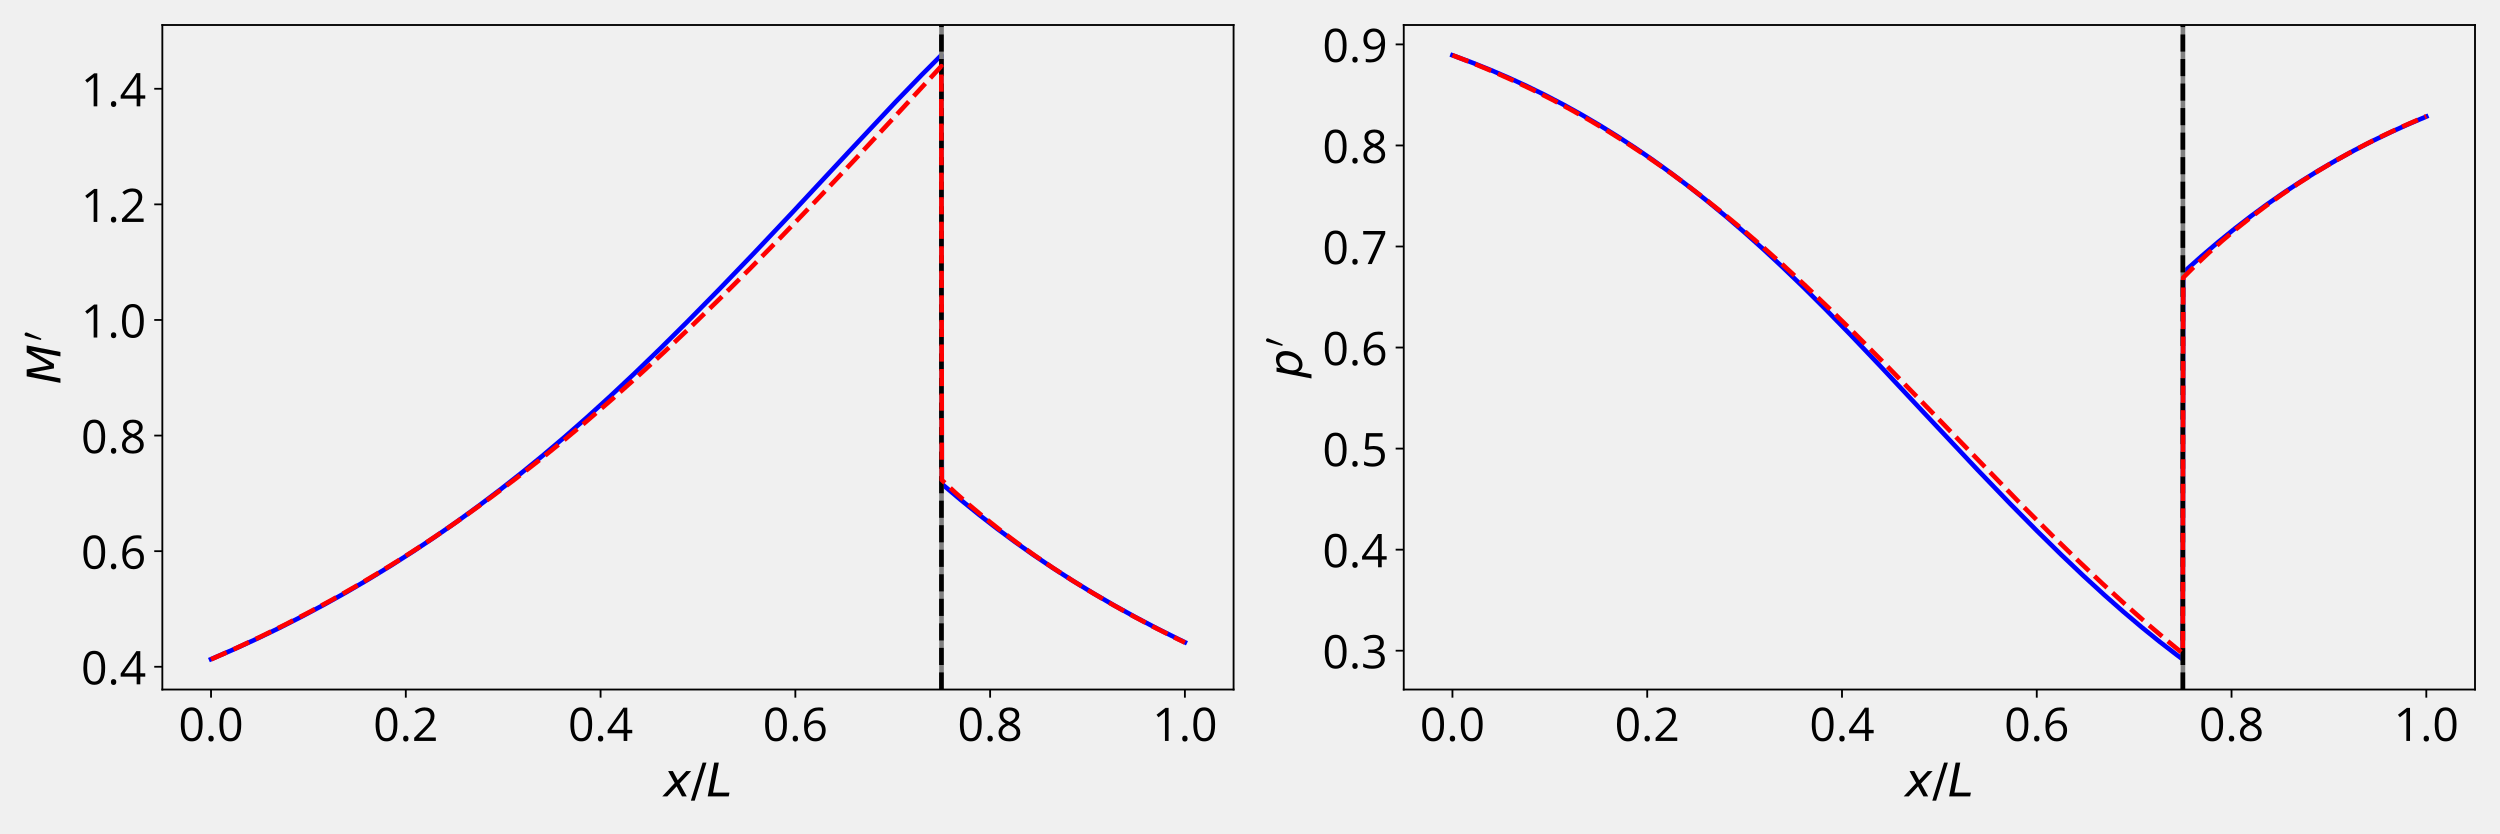
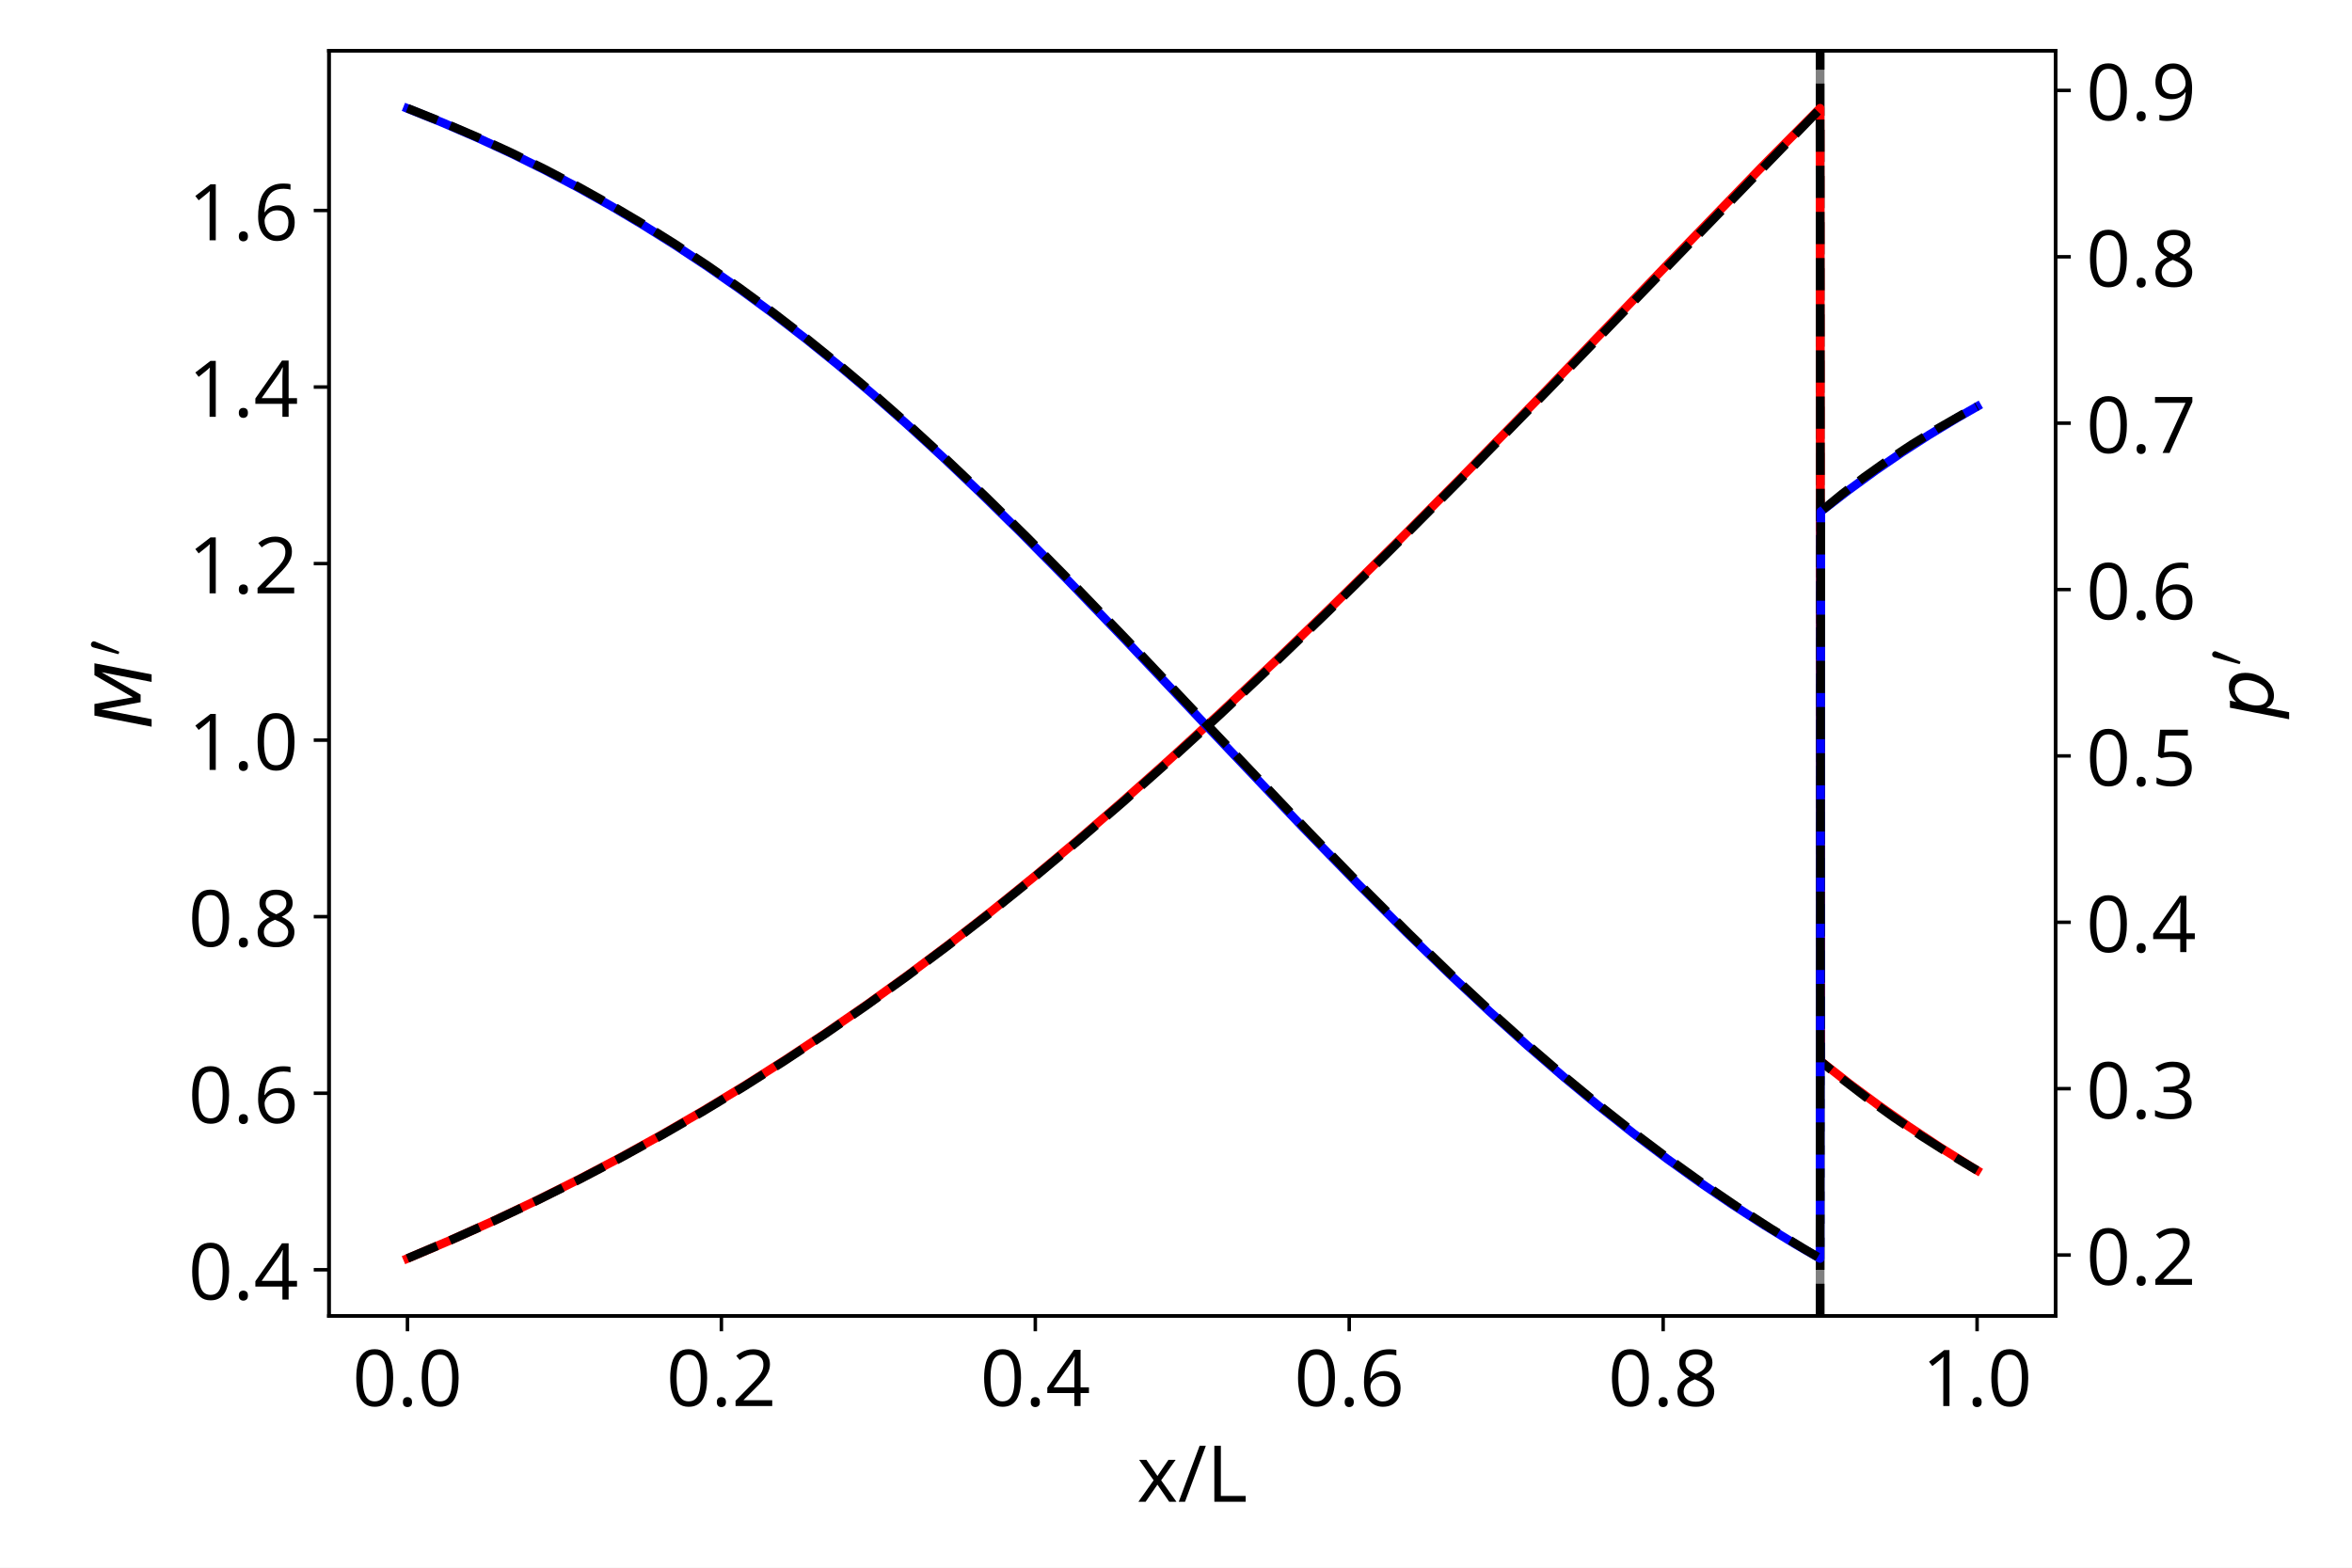
- <svg xmlns="http://www.w3.org/2000/svg" xmlns:xlink="http://www.w3.org/1999/xlink" width="1080pt" height="360pt" viewBox="0 0 1080 360" version="1.1">
+ <svg xmlns="http://www.w3.org/2000/svg" xmlns:xlink="http://www.w3.org/1999/xlink" width="540pt" height="360pt" viewBox="0 0 540 360" version="1.1">
  <defs>
    <style type="text/css">*{stroke-linejoin: round; stroke-linecap: butt}</style>
  </defs>
  <g id="figure_1">
    <g id="patch_1">
-       <path d="M 0 360  L 1080 360  L 1080 0  L 0 0  L 0 360  z " style="fill: none" />
+       <path d="M 0 360  L 540 360  L 540 0  L 0 0  z " style="fill: #ffffff" />
    </g>
    <g id="axes_1">
      <g id="patch_2">
-         <path d="M 70.13 297.88  L 532.908 297.88  L 532.908 10.8  L 70.13 10.8  L 70.13 297.88  z " style="fill: none" />
+         <path d="M 75.53 302.2  L 471.94 302.2  L 471.94 11.647  L 75.53 11.647  z " style="fill: #ffffff" />
      </g>
      <g id="matplotlib.axis_1">
        <g id="xtick_1">
          <g id="line2d_1">
            <defs>
-               <path id="ma7f16a318f" d="M 0 0  L 0 3.5  " style="stroke: #000000; stroke-width: 0.8" />
-             </defs>
-             <g>
-               <use xlink:href="#ma7f16a318f" x="91.165" y="297.88" style="stroke: #000000; stroke-width: 0.8" />
+               <path id="m0b39ec56bb" d="M 0 0  L 0 3.5  " style="stroke: #000000; stroke-width: 0.8" />
+             </defs>
+             <g>
+               <use xlink:href="#m0b39ec56bb" x="93.549" y="302.2" style="stroke: #000000; stroke-width: 0.8" />
            </g>
          </g>
          <g id="text_1">
-             <g transform="translate(77.10443 320.0769) scale(0.2 -0.2)">
+             <g transform="translate(80.89379 322.8772) scale(0.18 -0.18)">
              <defs>
                <path id="OpenSans-Regular-30" d="M 3334 2291  Q 3334 1734 3250 1296  Q 3166 859 2984 556  Q 2803 253 2515 95  Q 2228 -63 1825 -63  Q 1316 -63 983 215  Q 650 494 486 1020  Q 322 1547 322 2291  Q 322 3022 470 3548  Q 619 4075 950 4358  Q 1281 4641 1825 4641  Q 2341 4641 2675 4361  Q 3009 4081 3171 3554  Q 3334 3028 3334 2291  z M 844 2291  Q 844 1653 941 1228  Q 1038 803 1255 592  Q 1472 381 1825 381  Q 2178 381 2395 590  Q 2613 800 2711 1225  Q 2809 1650 2809 2291  Q 2809 2919 2712 3342  Q 2616 3766 2400 3980  Q 2184 4194 1825 4194  Q 1466 4194 1250 3980  Q 1034 3766 939 3342  Q 844 2919 844 2291  z " transform="scale(0.015625)" />
                <path id="OpenSans-Regular-2e" d="M 469 325  Q 469 544 575 636  Q 681 728 834 728  Q 994 728 1103 636  Q 1213 544 1213 325  Q 1213 109 1103 10  Q 994 -88 834 -88  Q 681 -88 575 10  Q 469 109 469 325  z " transform="scale(0.015625)" />
              </defs>
              <use xlink:href="#OpenSans-Regular-30" />
              <use xlink:href="#OpenSans-Regular-2e" transform="translate(57.17773 0)" />
              <use xlink:href="#OpenSans-Regular-30" transform="translate(83.44727 0)" />
            </g>
          </g>
        </g>
        <g id="xtick_2">
          <g id="line2d_2">
            <g>
-               <use xlink:href="#ma7f16a318f" x="175.307" y="297.88" style="stroke: #000000; stroke-width: 0.8" />
+               <use xlink:href="#m0b39ec56bb" x="165.623" y="302.2" style="stroke: #000000; stroke-width: 0.8" />
            </g>
          </g>
          <g id="text_2">
-             <g transform="translate(161.2459 320.0769) scale(0.2 -0.2)">
+             <g transform="translate(152.9683 322.8772) scale(0.18 -0.18)">
              <defs>
                <path id="OpenSans-Regular-32" d="M 3309 0  L 316 0  L 316 434  L 1538 1675  Q 1878 2019 2111 2287  Q 2344 2556 2466 2817  Q 2588 3078 2588 3391  Q 2588 3778 2358 3983  Q 2128 4188 1753 4188  Q 1425 4188 1172 4075  Q 919 3963 653 3756  L 375 4106  Q 556 4259 770 4378  Q 984 4497 1229 4565  Q 1475 4634 1753 4634  Q 2175 4634 2481 4487  Q 2788 4341 2955 4069  Q 3122 3797 3122 3422  Q 3122 3059 2978 2748  Q 2834 2438 2575 2133  Q 2316 1828 1969 1488  L 975 497  L 975 475  L 3309 475  L 3309 0  z " transform="scale(0.015625)" />
              </defs>
              <use xlink:href="#OpenSans-Regular-30" />
              <use xlink:href="#OpenSans-Regular-2e" transform="translate(57.17773 0)" />
              <use xlink:href="#OpenSans-Regular-32" transform="translate(83.44727 0)" />
            </g>
          </g>
        </g>
        <g id="xtick_3">
          <g id="line2d_3">
            <g>
-               <use xlink:href="#ma7f16a318f" x="259.448" y="297.88" style="stroke: #000000; stroke-width: 0.8" />
+               <use xlink:href="#m0b39ec56bb" x="237.698" y="302.2" style="stroke: #000000; stroke-width: 0.8" />
            </g>
          </g>
          <g id="text_3">
-             <g transform="translate(245.3873 320.0769) scale(0.2 -0.2)">
+             <g transform="translate(225.0429 322.8772) scale(0.18 -0.18)">
              <defs>
                <path id="OpenSans-Regular-34" d="M 3538 1059  L 2853 1059  L 2853 0  L 2347 0  L 2347 1059  L 138 1059  L 138 1497  L 2313 4594  L 2853 4594  L 2853 1528  L 3538 1528  L 3538 1059  z M 2347 1528  L 2347 3022  Q 2347 3194 2350 3333  Q 2353 3472 2359 3592  Q 2366 3713 2370 3822  Q 2375 3931 2378 4038  L 2353 4038  Q 2294 3913 2217 3773  Q 2141 3634 2063 3525  L 653 1528  L 2347 1528  z " transform="scale(0.015625)" />
              </defs>
              <use xlink:href="#OpenSans-Regular-30" />
              <use xlink:href="#OpenSans-Regular-2e" transform="translate(57.17773 0)" />
              <use xlink:href="#OpenSans-Regular-34" transform="translate(83.44727 0)" />
            </g>
          </g>
        </g>
        <g id="xtick_4">
          <g id="line2d_4">
            <g>
-               <use xlink:href="#ma7f16a318f" x="343.59" y="297.88" style="stroke: #000000; stroke-width: 0.8" />
+               <use xlink:href="#m0b39ec56bb" x="309.772" y="302.2" style="stroke: #000000; stroke-width: 0.8" />
            </g>
          </g>
          <g id="text_4">
-             <g transform="translate(329.5288 320.0769) scale(0.2 -0.2)">
+             <g transform="translate(297.1174 322.8772) scale(0.18 -0.18)">
              <defs>
                <path id="OpenSans-Regular-36" d="M 363 1953  Q 363 2366 420 2759  Q 478 3153 615 3492  Q 753 3831 990 4087  Q 1228 4344 1583 4489  Q 1938 4634 2434 4634  Q 2575 4634 2737 4620  Q 2900 4606 3006 4575  L 3006 4128  Q 2891 4169 2742 4187  Q 2594 4206 2444 4206  Q 1863 4206 1530 3953  Q 1197 3700 1050 3267  Q 903 2834 881 2294  L 916 2294  Q 1013 2450 1163 2576  Q 1313 2703 1527 2778  Q 1741 2853 2025 2853  Q 2425 2853 2723 2690  Q 3022 2528 3186 2218  Q 3350 1909 3350 1469  Q 3350 997 3175 653  Q 3000 309 2676 123  Q 2353 -63 1906 -63  Q 1572 -63 1290 65  Q 1009 194 801 447  Q 594 700 478 1076  Q 363 1453 363 1953  z M 1900 375  Q 2325 375 2581 647  Q 2838 919 2838 1469  Q 2838 1919 2609 2181  Q 2381 2444 1922 2444  Q 1609 2444 1378 2314  Q 1147 2184 1019 1987  Q 891 1791 891 1588  Q 891 1381 952 1168  Q 1013 956 1138 775  Q 1263 594 1453 484  Q 1644 375 1900 375  z " transform="scale(0.015625)" />
              </defs>
              <use xlink:href="#OpenSans-Regular-30" />
              <use xlink:href="#OpenSans-Regular-2e" transform="translate(57.17773 0)" />
              <use xlink:href="#OpenSans-Regular-36" transform="translate(83.44727 0)" />
            </g>
          </g>
        </g>
        <g id="xtick_5">
          <g id="line2d_5">
            <g>
-               <use xlink:href="#ma7f16a318f" x="427.731" y="297.88" style="stroke: #000000; stroke-width: 0.8" />
+               <use xlink:href="#m0b39ec56bb" x="381.847" y="302.2" style="stroke: #000000; stroke-width: 0.8" />
            </g>
          </g>
          <g id="text_5">
-             <g transform="translate(413.6702 320.0769) scale(0.2 -0.2)">
+             <g transform="translate(369.192 322.8772) scale(0.18 -0.18)">
              <defs>
                <path id="OpenSans-Regular-38" d="M 1825 4634  Q 2222 4634 2528 4509  Q 2834 4384 3007 4142  Q 3181 3900 3181 3547  Q 3181 3269 3061 3061  Q 2941 2853 2737 2698  Q 2534 2544 2288 2422  Q 2581 2288 2817 2119  Q 3053 1950 3190 1722  Q 3328 1494 3328 1181  Q 3328 797 3142 517  Q 2956 238 2622 87  Q 2288 -63 1838 -63  Q 1353 -63 1014 82  Q 675 228 498 501  Q 322 775 322 1159  Q 322 1475 456 1708  Q 591 1941 812 2109  Q 1034 2278 1297 2394  Q 1069 2519 880 2678  Q 691 2838 580 3052  Q 469 3266 469 3550  Q 469 3897 645 4139  Q 822 4381 1130 4507  Q 1438 4634 1825 4634  z M 831 1156  Q 831 806 1078 579  Q 1325 353 1825 353  Q 2300 353 2559 579  Q 2819 806 2819 1175  Q 2819 1403 2700 1576  Q 2581 1750 2362 1887  Q 2144 2025 1847 2138  L 1734 2178  Q 1447 2059 1245 1914  Q 1044 1769 937 1584  Q 831 1400 831 1156  z M 1819 4209  Q 1450 4209 1215 4032  Q 981 3856 981 3525  Q 981 3288 1095 3123  Q 1209 2959 1406 2842  Q 1603 2725 1847 2625  Q 2084 2725 2268 2845  Q 2453 2966 2559 3131  Q 2666 3297 2666 3528  Q 2666 3859 2433 4034  Q 2200 4209 1819 4209  z " transform="scale(0.015625)" />
              </defs>
              <use xlink:href="#OpenSans-Regular-30" />
              <use xlink:href="#OpenSans-Regular-2e" transform="translate(57.17773 0)" />
              <use xlink:href="#OpenSans-Regular-38" transform="translate(83.44727 0)" />
            </g>
          </g>
        </g>
        <g id="xtick_6">
          <g id="line2d_6">
            <g>
-               <use xlink:href="#ma7f16a318f" x="511.873" y="297.88" style="stroke: #000000; stroke-width: 0.8" />
+               <use xlink:href="#m0b39ec56bb" x="453.921" y="302.2" style="stroke: #000000; stroke-width: 0.8" />
            </g>
          </g>
          <g id="text_6">
-             <g transform="translate(497.8117 320.0769) scale(0.2 -0.2)">
+             <g transform="translate(441.2665 322.8772) scale(0.18 -0.18)">
              <defs>
                <path id="OpenSans-Regular-31" d="M 2247 0  L 1741 0  L 1741 3238  Q 1741 3422 1742 3555  Q 1744 3688 1748 3798  Q 1753 3909 1763 4025  Q 1666 3925 1581 3854  Q 1497 3784 1372 3681  L 850 3263  L 578 3616  L 1816 4569  L 2247 4569  L 2247 0  z " transform="scale(0.015625)" />
              </defs>
              <use xlink:href="#OpenSans-Regular-31" />
              <use xlink:href="#OpenSans-Regular-2e" transform="translate(57.17773 0)" />
              <use xlink:href="#OpenSans-Regular-30" transform="translate(83.44727 0)" />
            </g>
          </g>
        </g>
        <g id="text_7">
-           <g transform="translate(286.619 344.0581) scale(0.2 -0.2)">
-             <defs>
-               <path id="DejaVuSans-Oblique-78" d="M 3841 3500  L 2234 1784  L 3219 0  L 2559 0  L 1819 1388  L 531 0  L -166 0  L 1556 1844  L 641 3500  L 1300 3500  L 1972 2234  L 3144 3500  L 3841 3500  z " transform="scale(0.015625)" />
-               <path id="DejaVuSans-2f" d="M 1625 4666  L 2156 4666  L 531 -594  L 0 -594  L 1625 4666  z " transform="scale(0.015625)" />
-               <path id="DejaVuSans-Oblique-4c" d="M 1075 4666  L 1709 4666  L 909 525  L 3181 525  L 3078 0  L 172 0  L 1075 4666  z " transform="scale(0.015625)" />
-             </defs>
-             <use xlink:href="#DejaVuSans-Oblique-78" transform="translate(0 0.09375)" />
-             <use xlink:href="#DejaVuSans-2f" transform="translate(59.17969 0.09375)" />
-             <use xlink:href="#DejaVuSans-Oblique-4c" transform="translate(92.87109 0.09375)" />
+           <g transform="translate(261.0253 344.8603) scale(0.18 -0.18)">
+             <defs>
+               <path id="OpenSans-Regular-78" d="M 1363 1753  L 178 3425  L 772 3425  L 1675 2106  L 2575 3425  L 3163 3425  L 1978 1753  L 3228 0  L 2634 0  L 1675 1397  L 709 0  L 122 0  L 1363 1753  z " transform="scale(0.015625)" />
+               <path id="OpenSans-Regular-2f" d="M 2278 4569  L 578 0  L 66 0  L 1769 4569  L 2278 4569  z " transform="scale(0.015625)" />
+               <path id="OpenSans-Regular-4c" d="M 625 0  L 625 4569  L 1156 4569  L 1156 475  L 3184 475  L 3184 0  L 625 0  z " transform="scale(0.015625)" />
+             </defs>
+             <use xlink:href="#OpenSans-Regular-78" />
+             <use xlink:href="#OpenSans-Regular-2f" transform="translate(52.34375 0)" />
+             <use xlink:href="#OpenSans-Regular-4c" transform="translate(89.01367 0)" />
          </g>
        </g>
      </g>
      <g id="matplotlib.axis_2">
        <g id="ytick_1">
          <g id="line2d_7">
            <defs>
-               <path id="m53d08f2658" d="M 0 0  L -3.5 0  " style="stroke: #000000; stroke-width: 0.8" />
-             </defs>
-             <g>
-               <use xlink:href="#m53d08f2658" x="70.13" y="288.041" style="stroke: #000000; stroke-width: 0.8" />
+               <path id="m2661144f29" d="M 0 0  L -3.5 0  " style="stroke: #000000; stroke-width: 0.8" />
+             </defs>
+             <g>
+               <use xlink:href="#m2661144f29" x="75.53" y="291.588" style="stroke: #000000; stroke-width: 0.8" />
            </g>
          </g>
          <g id="text_8">
-             <g transform="translate(35.00812 295.6397) scale(0.2 -0.2)">
+             <g transform="translate(43.22031 298.4262) scale(0.18 -0.18)">
              <use xlink:href="#OpenSans-Regular-30" />
              <use xlink:href="#OpenSans-Regular-2e" transform="translate(57.17773 0)" />
              <use xlink:href="#OpenSans-Regular-34" transform="translate(83.44727 0)" />
            </g>
          </g>
        </g>
        <g id="ytick_2">
          <g id="line2d_8">
            <g>
-               <use xlink:href="#m53d08f2658" x="70.13" y="238.102" style="stroke: #000000; stroke-width: 0.8" />
+               <use xlink:href="#m2661144f29" x="75.53" y="251.046" style="stroke: #000000; stroke-width: 0.8" />
            </g>
          </g>
          <g id="text_9">
-             <g transform="translate(35.00812 245.7007) scale(0.2 -0.2)">
+             <g transform="translate(43.22031 257.8841) scale(0.18 -0.18)">
              <use xlink:href="#OpenSans-Regular-30" />
              <use xlink:href="#OpenSans-Regular-2e" transform="translate(57.17773 0)" />
              <use xlink:href="#OpenSans-Regular-36" transform="translate(83.44727 0)" />
            </g>
          </g>
        </g>
        <g id="ytick_3">
          <g id="line2d_9">
            <g>
-               <use xlink:href="#m53d08f2658" x="70.13" y="188.163" style="stroke: #000000; stroke-width: 0.8" />
+               <use xlink:href="#m2661144f29" x="75.53" y="210.503" style="stroke: #000000; stroke-width: 0.8" />
            </g>
          </g>
          <g id="text_10">
-             <g transform="translate(35.00812 195.7616) scale(0.2 -0.2)">
+             <g transform="translate(43.22031 217.3421) scale(0.18 -0.18)">
              <use xlink:href="#OpenSans-Regular-30" />
              <use xlink:href="#OpenSans-Regular-2e" transform="translate(57.17773 0)" />
              <use xlink:href="#OpenSans-Regular-38" transform="translate(83.44727 0)" />
            </g>
          </g>
        </g>
        <g id="ytick_4">
          <g id="line2d_10">
            <g>
-               <use xlink:href="#m53d08f2658" x="70.13" y="138.224" style="stroke: #000000; stroke-width: 0.8" />
+               <use xlink:href="#m2661144f29" x="75.53" y="169.961" style="stroke: #000000; stroke-width: 0.8" />
            </g>
          </g>
          <g id="text_11">
-             <g transform="translate(35.00812 145.8226) scale(0.2 -0.2)">
+             <g transform="translate(43.22031 176.8) scale(0.18 -0.18)">
              <use xlink:href="#OpenSans-Regular-31" />
              <use xlink:href="#OpenSans-Regular-2e" transform="translate(57.17773 0)" />
              <use xlink:href="#OpenSans-Regular-30" transform="translate(83.44727 0)" />
            </g>
          </g>
        </g>
        <g id="ytick_5">
          <g id="line2d_11">
            <g>
-               <use xlink:href="#m53d08f2658" x="70.13" y="88.285" style="stroke: #000000; stroke-width: 0.8" />
+               <use xlink:href="#m2661144f29" x="75.53" y="129.419" style="stroke: #000000; stroke-width: 0.8" />
            </g>
          </g>
          <g id="text_12">
-             <g transform="translate(35.00812 95.88351) scale(0.2 -0.2)">
+             <g transform="translate(43.22031 136.2579) scale(0.18 -0.18)">
              <use xlink:href="#OpenSans-Regular-31" />
              <use xlink:href="#OpenSans-Regular-2e" transform="translate(57.17773 0)" />
              <use xlink:href="#OpenSans-Regular-32" transform="translate(83.44727 0)" />
            </g>
          </g>
        </g>
        <g id="ytick_6">
          <g id="line2d_12">
            <g>
-               <use xlink:href="#m53d08f2658" x="70.13" y="38.346" style="stroke: #000000; stroke-width: 0.8" />
+               <use xlink:href="#m2661144f29" x="75.53" y="88.877" style="stroke: #000000; stroke-width: 0.8" />
            </g>
          </g>
          <g id="text_13">
-             <g transform="translate(35.00812 45.94445) scale(0.2 -0.2)">
+             <g transform="translate(43.22031 95.71589) scale(0.18 -0.18)">
              <use xlink:href="#OpenSans-Regular-31" />
              <use xlink:href="#OpenSans-Regular-2e" transform="translate(57.17773 0)" />
              <use xlink:href="#OpenSans-Regular-34" transform="translate(83.44727 0)" />
            </g>
          </g>
        </g>
-         <g id="text_14">
-           <g transform="translate(26.22375 165.94) rotate(-90) scale(0.2 -0.2)">
+         <g id="ytick_7">
+           <g id="line2d_13">
+             <g>
+               <use xlink:href="#m2661144f29" x="75.53" y="48.335" style="stroke: #000000; stroke-width: 0.8" />
+             </g>
+           </g>
+           <g id="text_14">
+             <g transform="translate(43.22031 55.17383) scale(0.18 -0.18)">
+               <use xlink:href="#OpenSans-Regular-31" />
+               <use xlink:href="#OpenSans-Regular-2e" transform="translate(57.17773 0)" />
+               <use xlink:href="#OpenSans-Regular-36" transform="translate(83.44727 0)" />
+             </g>
+           </g>
+         </g>
+         <g id="text_15">
+           <g transform="translate(34.91437 167.3635) rotate(-90) scale(0.18 -0.18)">
            <defs>
              <path id="DejaVuSans-Oblique-4d" d="M 1081 4666  L 2028 4666  L 2572 1522  L 4378 4666  L 5350 4666  L 4441 0  L 3828 0  L 4622 4091  L 2791 897  L 2175 897  L 1581 4103  L 788 0  L 172 0  L 1081 4666  z " transform="scale(0.015625)" />
              <path id="Cmsy10-30" d="M 225 347  Q 184 359 184 409  L 966 3316  Q 1003 3434 1093 3506  Q 1184 3578 1300 3578  Q 1450 3578 1564 3479  Q 1678 3381 1678 3231  Q 1678 3166 1644 3084  L 488 319  Q 466 275 428 275  Q 394 275 320 306  Q 247 338 225 347  z " transform="scale(0.015625)" />
            </defs>
            <use xlink:href="#DejaVuSans-Oblique-4d" transform="translate(0 0.584375)" />
            <use xlink:href="#Cmsy10-30" transform="translate(93.29607 38.86563) scale(0.7)" />
          </g>
        </g>
      </g>
-       <g id="line2d_13">
-         <path d="M 91.165 284.762  L 101.057 280.483  L 110.738 276.056  L 120.419 271.391  L 130.1 266.486  L 139.992 261.221  L 149.673 255.816  L 159.354 250.158  L 169.035 244.239  L 178.506 238.191  L 187.976 231.881  L 197.447 225.3  L 206.707 218.592  L 215.967 211.608  L 225.017 204.506  L 234.277 196.955  L 243.748 188.935  L 253.219 180.622  L 263.321 171.447  L 274.054 161.378  L 284.998 150.805  L 296.784 139.116  L 310.464 125.212  L 325.406 109.68  L 342.243 91.838  L 366.866 65.386  L 387.071 43.85  L 398.225 32.295  L 406.643 23.849  L 406.854 209.024  L 415.062 215.97  L 422.849 222.278  L 430.636 228.307  L 438.422 234.065  L 446.42 239.712  L 454.838 245.378  L 463.467 250.909  L 472.306 256.303  L 481.356 261.556  L 490.406 266.554  L 499.666 271.417  L 509.137 276.14  L 511.873 277.459  L 511.873 277.459  " clip-path="url(#pe1a09b8a31)" style="fill: none; stroke: #0000ff; stroke-width: 2; stroke-linecap: square" />
-       </g>
      <g id="line2d_14">
-         <path d="M 406.734 297.88  L 406.734 10.8  " clip-path="url(#pe1a09b8a31)" style="fill: none; stroke: #808080; stroke-width: 2; stroke-linecap: square" />
+         <path d="M 417.884 302.2  L 417.884 11.647  " clip-path="url(#p6045746675)" style="fill: none; stroke: #808080; stroke-width: 2; stroke-linecap: square" />
      </g>
      <g id="line2d_15">
-         <path d="M 406.696 297.88  L 406.696 10.8  " clip-path="url(#pe1a09b8a31)" style="fill: none; stroke-dasharray: 7.4,3.2; stroke-dashoffset: 0; stroke: #000000; stroke-width: 2" />
+         <path d="M 417.88 302.2  L 417.88 11.647  " clip-path="url(#p6045746675)" style="fill: none; stroke-dasharray: 7.4,3.2; stroke-dashoffset: 0; stroke: #000000; stroke-width: 2" />
+       </g>
+       <g id="line2d_16">
+         <path d="M 93.549 288.993  L 103.464 284.778  L 113.379 280.323  L 123.294 275.621  L 133.209 270.664  L 142.584 265.734  L 151.958 260.561  L 161.513 255.031  L 170.887 249.347  L 180.442 243.286  L 189.816 237.071  L 199.191 230.588  L 208.565 223.832  L 217.939 216.803  L 227.494 209.361  L 237.409 201.345  L 247.324 193.044  L 257.42 184.315  L 268.417 174.515  L 280.135 163.768  L 292.754 151.881  L 306.275 138.827  L 321.238 124.046  L 337.102 108.047  L 354.589 90.101  L 383.253 60.303  L 405.247 37.574  L 417.866 24.854  L 418.046 243.701  L 424.536 248.797  L 431.207 253.755  L 438.237 258.696  L 445.448 263.48  L 452.659 267.997  L 453.921 268.76  L 453.921 268.76  " clip-path="url(#p6045746675)" style="fill: none; stroke: #ff0000; stroke-width: 2; stroke-linecap: square" />
+       </g>
+       <g id="line2d_17">
+         <path d="M 93.549 288.981  L 103.644 284.713  L 113.559 280.28  L 123.294 275.686  L 132.849 270.934  L 142.404 265.932  L 151.778 260.776  L 161.152 255.365  L 170.527 249.695  L 179.901 243.761  L 189.275 237.56  L 198.65 231.089  L 208.024 224.35  L 217.579 217.207  L 227.314 209.648  L 237.229 201.663  L 247.324 193.247  L 257.781 184.24  L 268.597 174.627  L 279.955 164.233  L 292.033 152.874  L 305.013 140.356  L 319.255 126.306  L 335.48 109.978  L 355.31 89.692  L 387.219 56.68  L 417.866 25.021  L 418.046 243.747  L 423.274 248.024  L 428.863 252.311  L 434.812 256.593  L 441.122 260.86  L 447.792 265.1  L 453.921 268.778  L 453.921 268.778  " clip-path="url(#p6045746675)" style="fill: none; stroke-dasharray: 7.4,3.2; stroke-dashoffset: 0; stroke: #000000; stroke-width: 2" />
      </g>
      <g id="patch_3">
-         <path d="M 70.13 297.88  L 70.13 10.8  " style="fill: none; stroke: #000000; stroke-width: 0.8; stroke-linejoin: miter; stroke-linecap: square" />
+         <path d="M 75.53 302.2  L 75.53 11.647  " style="fill: none; stroke: #000000; stroke-width: 0.8; stroke-linejoin: miter; stroke-linecap: square" />
      </g>
      <g id="patch_4">
-         <path d="M 532.908 297.88  L 532.908 10.8  " style="fill: none; stroke: #000000; stroke-width: 0.8; stroke-linejoin: miter; stroke-linecap: square" />
+         <path d="M 471.94 302.2  L 471.94 11.647  " style="fill: none; stroke: #000000; stroke-width: 0.8; stroke-linejoin: miter; stroke-linecap: square" />
      </g>
      <g id="patch_5">
-         <path d="M 70.13 297.88  L 532.908 297.88  " style="fill: none; stroke: #000000; stroke-width: 0.8; stroke-linejoin: miter; stroke-linecap: square" />
+         <path d="M 75.53 302.2  L 471.94 302.2  " style="fill: none; stroke: #000000; stroke-width: 0.8; stroke-linejoin: miter; stroke-linecap: square" />
      </g>
      <g id="patch_6">
-         <path d="M 70.13 10.8  L 532.908 10.8  " style="fill: none; stroke: #000000; stroke-width: 0.8; stroke-linejoin: miter; stroke-linecap: square" />
-       </g>
-       <g id="line2d_16">
-         <path d="M 91.165 284.831  L 101.899 280.055  L 112.422 275.128  L 122.734 270.056  L 133.047 264.733  L 143.149 259.268  L 153.251 253.546  L 163.142 247.689  L 173.034 241.574  L 182.925 235.197  L 192.817 228.553  L 202.709 221.64  L 212.6 214.457  L 222.702 206.842  L 232.804 198.945  L 243.117 190.598  L 253.64 181.788  L 264.373 172.504  L 275.317 162.741  L 286.682 152.297  L 298.467 141.157  L 310.674 129.311  L 323.512 116.542  L 337.402 102.407  L 352.555 86.661  L 369.392 68.838  L 389.386 47.338  L 406.643 28.584  L 406.854 207.363  L 412.536 212.671  L 418.639 218.06  L 425.164 223.517  L 432.109 229.027  L 439.264 234.422  L 446.841 239.855  L 454.628 245.169  L 462.836 250.499  L 471.254 255.702  L 479.883 260.776  L 488.933 265.838  L 498.193 270.758  L 507.663 275.538  L 511.873 277.584  L 511.873 277.584  " clip-path="url(#pe1a09b8a31)" style="fill: none; stroke-dasharray: 7.4,3.2; stroke-dashoffset: 0; stroke: #ff0000; stroke-width: 2" />
+         <path d="M 75.53 11.647  L 471.94 11.647  " style="fill: none; stroke: #000000; stroke-width: 0.8; stroke-linejoin: miter; stroke-linecap: square" />
      </g>
    </g>
    <g id="axes_2">
-       <g id="patch_7">
-         <path d="M 606.422 297.88  L 1069.2 297.88  L 1069.2 10.8  L 606.422 10.8  L 606.422 297.88  z " style="fill: none" />
-       </g>
      <g id="matplotlib.axis_3">
-         <g id="xtick_7">
-           <g id="line2d_17">
-             <g>
-               <use xlink:href="#ma7f16a318f" x="627.457" y="297.88" style="stroke: #000000; stroke-width: 0.8" />
-             </g>
-           </g>
-           <g id="text_15">
-             <g transform="translate(613.3964 320.0769) scale(0.2 -0.2)">
-               <use xlink:href="#OpenSans-Regular-30" />
-               <use xlink:href="#OpenSans-Regular-2e" transform="translate(57.17773 0)" />
-               <use xlink:href="#OpenSans-Regular-30" transform="translate(83.44727 0)" />
-             </g>
-           </g>
-         </g>
-         <g id="xtick_8">
+         <g id="ytick_8">
          <g id="line2d_18">
-             <g>
-               <use xlink:href="#ma7f16a318f" x="711.599" y="297.88" style="stroke: #000000; stroke-width: 0.8" />
+             <defs>
+               <path id="m674f169c1a" d="M 0 0  L 3.5 0  " style="stroke: #000000; stroke-width: 0.8" />
+             </defs>
+             <g>
+               <use xlink:href="#m674f169c1a" x="471.94" y="288.201" style="stroke: #000000; stroke-width: 0.8" />
            </g>
          </g>
          <g id="text_16">
-             <g transform="translate(697.5379 320.0769) scale(0.2 -0.2)">
+             <g transform="translate(478.94 295.0397) scale(0.18 -0.18)">
              <use xlink:href="#OpenSans-Regular-30" />
              <use xlink:href="#OpenSans-Regular-2e" transform="translate(57.17773 0)" />
              <use xlink:href="#OpenSans-Regular-32" transform="translate(83.44727 0)" />
            </g>
          </g>
        </g>
-         <g id="xtick_9">
+         <g id="ytick_9">
          <g id="line2d_19">
            <g>
-               <use xlink:href="#ma7f16a318f" x="795.74" y="297.88" style="stroke: #000000; stroke-width: 0.8" />
+               <use xlink:href="#m674f169c1a" x="471.94" y="249.996" style="stroke: #000000; stroke-width: 0.8" />
            </g>
          </g>
          <g id="text_17">
-             <g transform="translate(781.6793 320.0769) scale(0.2 -0.2)">
+             <g transform="translate(478.94 256.8344) scale(0.18 -0.18)">
+               <defs>
+                 <path id="OpenSans-Regular-33" d="M 3141 3503  Q 3141 3197 3022 2972  Q 2903 2747 2690 2605  Q 2478 2463 2191 2406  L 2191 2381  Q 2734 2313 3007 2031  Q 3281 1750 3281 1294  Q 3281 897 3095 590  Q 2909 284 2526 110  Q 2144 -63 1547 -63  Q 1184 -63 876 -5  Q 569 53 288 188  L 288 675  Q 572 534 906 454  Q 1241 375 1553 375  Q 2178 375 2456 623  Q 2734 872 2734 1303  Q 2734 1600 2579 1783  Q 2425 1966 2136 2052  Q 1847 2138 1441 2138  L 984 2138  L 984 2581  L 1444 2581  Q 1816 2581 2075 2690  Q 2334 2800 2470 2998  Q 2606 3197 2606 3469  Q 2606 3816 2375 4005  Q 2144 4194 1747 4194  Q 1503 4194 1303 4144  Q 1103 4094 928 4006  Q 753 3919 578 3803  L 316 4159  Q 566 4353 925 4493  Q 1284 4634 1741 4634  Q 2441 4634 2791 4315  Q 3141 3997 3141 3503  z " transform="scale(0.015625)" />
+               </defs>
+               <use xlink:href="#OpenSans-Regular-30" />
+               <use xlink:href="#OpenSans-Regular-2e" transform="translate(57.17773 0)" />
+               <use xlink:href="#OpenSans-Regular-33" transform="translate(83.44727 0)" />
+             </g>
+           </g>
+         </g>
+         <g id="ytick_10">
+           <g id="line2d_20">
+             <g>
+               <use xlink:href="#m674f169c1a" x="471.94" y="211.79" style="stroke: #000000; stroke-width: 0.8" />
+             </g>
+           </g>
+           <g id="text_18">
+             <g transform="translate(478.94 218.629) scale(0.18 -0.18)">
              <use xlink:href="#OpenSans-Regular-30" />
              <use xlink:href="#OpenSans-Regular-2e" transform="translate(57.17773 0)" />
              <use xlink:href="#OpenSans-Regular-34" transform="translate(83.44727 0)" />
            </g>
          </g>
        </g>
-         <g id="xtick_10">
-           <g id="line2d_20">
-             <g>
-               <use xlink:href="#ma7f16a318f" x="879.882" y="297.88" style="stroke: #000000; stroke-width: 0.8" />
-             </g>
-           </g>
-           <g id="text_18">
-             <g transform="translate(865.8208 320.0769) scale(0.2 -0.2)">
+         <g id="ytick_11">
+           <g id="line2d_21">
+             <g>
+               <use xlink:href="#m674f169c1a" x="471.94" y="173.585" style="stroke: #000000; stroke-width: 0.8" />
+             </g>
+           </g>
+           <g id="text_19">
+             <g transform="translate(478.94 180.4237) scale(0.18 -0.18)">
+               <defs>
+                 <path id="OpenSans-Regular-35" d="M 1759 2794  Q 2225 2794 2569 2636  Q 2913 2478 3102 2178  Q 3291 1878 3291 1450  Q 3291 981 3087 642  Q 2884 303 2503 120  Q 2122 -63 1591 -63  Q 1234 -63 928 0  Q 622 63 413 188  L 413 681  Q 641 544 966 462  Q 1291 381 1597 381  Q 1944 381 2205 492  Q 2466 603 2611 829  Q 2756 1056 2756 1400  Q 2756 1856 2476 2104  Q 2197 2353 1594 2353  Q 1400 2353 1169 2322  Q 938 2291 788 2253  L 525 2425  L 700 4569  L 2972 4569  L 2972 4094  L 1144 4094  L 1028 2716  Q 1147 2741 1334 2767  Q 1522 2794 1759 2794  z " transform="scale(0.015625)" />
+               </defs>
+               <use xlink:href="#OpenSans-Regular-30" />
+               <use xlink:href="#OpenSans-Regular-2e" transform="translate(57.17773 0)" />
+               <use xlink:href="#OpenSans-Regular-35" transform="translate(83.44727 0)" />
+             </g>
+           </g>
+         </g>
+         <g id="ytick_12">
+           <g id="line2d_22">
+             <g>
+               <use xlink:href="#m674f169c1a" x="471.94" y="135.38" style="stroke: #000000; stroke-width: 0.8" />
+             </g>
+           </g>
+           <g id="text_20">
+             <g transform="translate(478.94 142.2184) scale(0.18 -0.18)">
              <use xlink:href="#OpenSans-Regular-30" />
              <use xlink:href="#OpenSans-Regular-2e" transform="translate(57.17773 0)" />
              <use xlink:href="#OpenSans-Regular-36" transform="translate(83.44727 0)" />
            </g>
          </g>
        </g>
-         <g id="xtick_11">
-           <g id="line2d_21">
-             <g>
-               <use xlink:href="#ma7f16a318f" x="964.023" y="297.88" style="stroke: #000000; stroke-width: 0.8" />
-             </g>
-           </g>
-           <g id="text_19">
-             <g transform="translate(949.9622 320.0769) scale(0.2 -0.2)">
+         <g id="ytick_13">
+           <g id="line2d_23">
+             <g>
+               <use xlink:href="#m674f169c1a" x="471.94" y="97.174" style="stroke: #000000; stroke-width: 0.8" />
+             </g>
+           </g>
+           <g id="text_21">
+             <g transform="translate(478.94 104.0131) scale(0.18 -0.18)">
+               <defs>
+                 <path id="OpenSans-Regular-37" d="M 906 0  L 2781 4094  L 291 4094  L 291 4569  L 3338 4569  L 3338 4169  L 1475 0  L 906 0  z " transform="scale(0.015625)" />
+               </defs>
+               <use xlink:href="#OpenSans-Regular-30" />
+               <use xlink:href="#OpenSans-Regular-2e" transform="translate(57.17773 0)" />
+               <use xlink:href="#OpenSans-Regular-37" transform="translate(83.44727 0)" />
+             </g>
+           </g>
+         </g>
+         <g id="ytick_14">
+           <g id="line2d_24">
+             <g>
+               <use xlink:href="#m674f169c1a" x="471.94" y="58.969" style="stroke: #000000; stroke-width: 0.8" />
+             </g>
+           </g>
+           <g id="text_22">
+             <g transform="translate(478.94 65.80772) scale(0.18 -0.18)">
              <use xlink:href="#OpenSans-Regular-30" />
              <use xlink:href="#OpenSans-Regular-2e" transform="translate(57.17773 0)" />
              <use xlink:href="#OpenSans-Regular-38" transform="translate(83.44727 0)" />
            </g>
          </g>
        </g>
-         <g id="xtick_12">
-           <g id="line2d_22">
-             <g>
-               <use xlink:href="#ma7f16a318f" x="1048.165" y="297.88" style="stroke: #000000; stroke-width: 0.8" />
-             </g>
-           </g>
-           <g id="text_20">
-             <g transform="translate(1034.104 320.0769) scale(0.2 -0.2)">
-               <use xlink:href="#OpenSans-Regular-31" />
-               <use xlink:href="#OpenSans-Regular-2e" transform="translate(57.17773 0)" />
-               <use xlink:href="#OpenSans-Regular-30" transform="translate(83.44727 0)" />
-             </g>
-           </g>
-         </g>
-         <g id="text_21">
-           <g transform="translate(822.911 344.0581) scale(0.2 -0.2)">
-             <use xlink:href="#DejaVuSans-Oblique-78" transform="translate(0 0.09375)" />
-             <use xlink:href="#DejaVuSans-2f" transform="translate(59.17969 0.09375)" />
-             <use xlink:href="#DejaVuSans-Oblique-4c" transform="translate(92.87109 0.09375)" />
-           </g>
-         </g>
-       </g>
-       <g id="matplotlib.axis_4">
-         <g id="ytick_7">
-           <g id="line2d_23">
-             <g>
-               <use xlink:href="#m53d08f2658" x="606.422" y="281.106" style="stroke: #000000; stroke-width: 0.8" />
-             </g>
-           </g>
-           <g id="text_22">
-             <g transform="translate(571.3001 288.704) scale(0.2 -0.2)">
-               <defs>
-                 <path id="OpenSans-Regular-33" d="M 3141 3503  Q 3141 3197 3022 2972  Q 2903 2747 2690 2605  Q 2478 2463 2191 2406  L 2191 2381  Q 2734 2313 3007 2031  Q 3281 1750 3281 1294  Q 3281 897 3095 590  Q 2909 284 2526 110  Q 2144 -63 1547 -63  Q 1184 -63 876 -5  Q 569 53 288 188  L 288 675  Q 572 534 906 454  Q 1241 375 1553 375  Q 2178 375 2456 623  Q 2734 872 2734 1303  Q 2734 1600 2579 1783  Q 2425 1966 2136 2052  Q 1847 2138 1441 2138  L 984 2138  L 984 2581  L 1444 2581  Q 1816 2581 2075 2690  Q 2334 2800 2470 2998  Q 2606 3197 2606 3469  Q 2606 3816 2375 4005  Q 2144 4194 1747 4194  Q 1503 4194 1303 4144  Q 1103 4094 928 4006  Q 753 3919 578 3803  L 316 4159  Q 566 4353 925 4493  Q 1284 4634 1741 4634  Q 2441 4634 2791 4315  Q 3141 3997 3141 3503  z " transform="scale(0.015625)" />
-               </defs>
-               <use xlink:href="#OpenSans-Regular-30" />
-               <use xlink:href="#OpenSans-Regular-2e" transform="translate(57.17773 0)" />
-               <use xlink:href="#OpenSans-Regular-33" transform="translate(83.44727 0)" />
-             </g>
-           </g>
-         </g>
-         <g id="ytick_8">
-           <g id="line2d_24">
-             <g>
-               <use xlink:href="#m53d08f2658" x="606.422" y="237.451" style="stroke: #000000; stroke-width: 0.8" />
+         <g id="ytick_15">
+           <g id="line2d_25">
+             <g>
+               <use xlink:href="#m674f169c1a" x="471.94" y="20.764" style="stroke: #000000; stroke-width: 0.8" />
            </g>
          </g>
          <g id="text_23">
-             <g transform="translate(571.3001 245.049) scale(0.2 -0.2)">
-               <use xlink:href="#OpenSans-Regular-30" />
-               <use xlink:href="#OpenSans-Regular-2e" transform="translate(57.17773 0)" />
-               <use xlink:href="#OpenSans-Regular-34" transform="translate(83.44727 0)" />
-             </g>
-           </g>
-         </g>
-         <g id="ytick_9">
-           <g id="line2d_25">
-             <g>
-               <use xlink:href="#m53d08f2658" x="606.422" y="193.796" style="stroke: #000000; stroke-width: 0.8" />
-             </g>
-           </g>
-           <g id="text_24">
-             <g transform="translate(571.3001 201.394) scale(0.2 -0.2)">
-               <defs>
-                 <path id="OpenSans-Regular-35" d="M 1759 2794  Q 2225 2794 2569 2636  Q 2913 2478 3102 2178  Q 3291 1878 3291 1450  Q 3291 981 3087 642  Q 2884 303 2503 120  Q 2122 -63 1591 -63  Q 1234 -63 928 0  Q 622 63 413 188  L 413 681  Q 641 544 966 462  Q 1291 381 1597 381  Q 1944 381 2205 492  Q 2466 603 2611 829  Q 2756 1056 2756 1400  Q 2756 1856 2476 2104  Q 2197 2353 1594 2353  Q 1400 2353 1169 2322  Q 938 2291 788 2253  L 525 2425  L 700 4569  L 2972 4569  L 2972 4094  L 1144 4094  L 1028 2716  Q 1147 2741 1334 2767  Q 1522 2794 1759 2794  z " transform="scale(0.015625)" />
-               </defs>
-               <use xlink:href="#OpenSans-Regular-30" />
-               <use xlink:href="#OpenSans-Regular-2e" transform="translate(57.17773 0)" />
-               <use xlink:href="#OpenSans-Regular-35" transform="translate(83.44727 0)" />
-             </g>
-           </g>
-         </g>
-         <g id="ytick_10">
-           <g id="line2d_26">
-             <g>
-               <use xlink:href="#m53d08f2658" x="606.422" y="150.141" style="stroke: #000000; stroke-width: 0.8" />
-             </g>
-           </g>
-           <g id="text_25">
-             <g transform="translate(571.3001 157.739) scale(0.2 -0.2)">
-               <use xlink:href="#OpenSans-Regular-30" />
-               <use xlink:href="#OpenSans-Regular-2e" transform="translate(57.17773 0)" />
-               <use xlink:href="#OpenSans-Regular-36" transform="translate(83.44727 0)" />
-             </g>
-           </g>
-         </g>
-         <g id="ytick_11">
-           <g id="line2d_27">
-             <g>
-               <use xlink:href="#m53d08f2658" x="606.422" y="106.486" style="stroke: #000000; stroke-width: 0.8" />
-             </g>
-           </g>
-           <g id="text_26">
-             <g transform="translate(571.3001 114.084) scale(0.2 -0.2)">
-               <defs>
-                 <path id="OpenSans-Regular-37" d="M 906 0  L 2781 4094  L 291 4094  L 291 4569  L 3338 4569  L 3338 4169  L 1475 0  L 906 0  z " transform="scale(0.015625)" />
-               </defs>
-               <use xlink:href="#OpenSans-Regular-30" />
-               <use xlink:href="#OpenSans-Regular-2e" transform="translate(57.17773 0)" />
-               <use xlink:href="#OpenSans-Regular-37" transform="translate(83.44727 0)" />
-             </g>
-           </g>
-         </g>
-         <g id="ytick_12">
-           <g id="line2d_28">
-             <g>
-               <use xlink:href="#m53d08f2658" x="606.422" y="62.831" style="stroke: #000000; stroke-width: 0.8" />
-             </g>
-           </g>
-           <g id="text_27">
-             <g transform="translate(571.3001 70.42896) scale(0.2 -0.2)">
-               <use xlink:href="#OpenSans-Regular-30" />
-               <use xlink:href="#OpenSans-Regular-2e" transform="translate(57.17773 0)" />
-               <use xlink:href="#OpenSans-Regular-38" transform="translate(83.44727 0)" />
-             </g>
-           </g>
-         </g>
-         <g id="ytick_13">
-           <g id="line2d_29">
-             <g>
-               <use xlink:href="#m53d08f2658" x="606.422" y="19.176" style="stroke: #000000; stroke-width: 0.8" />
-             </g>
-           </g>
-           <g id="text_28">
-             <g transform="translate(571.3001 26.77395) scale(0.2 -0.2)">
+             <g transform="translate(478.94 27.6024) scale(0.18 -0.18)">
              <defs>
                <path id="OpenSans-Regular-39" d="M 3316 2622  Q 3316 2206 3258 1812  Q 3200 1419 3061 1078  Q 2922 738 2684 481  Q 2447 225 2089 79  Q 1731 -66 1234 -66  Q 1100 -66 928 -48  Q 756 -31 647 0  L 647 450  Q 763 409 919 386  Q 1075 363 1225 363  Q 1809 363 2143 614  Q 2478 866 2625 1298  Q 2772 1731 2791 2272  L 2753 2272  Q 2659 2122 2507 1995  Q 2356 1869 2140 1792  Q 1925 1716 1638 1716  Q 1241 1716 945 1878  Q 650 2041 486 2350  Q 322 2659 322 3097  Q 322 3569 501 3914  Q 681 4259 1006 4446  Q 1331 4634 1772 4634  Q 2109 4634 2390 4506  Q 2672 4378 2880 4123  Q 3088 3869 3202 3494  Q 3316 3119 3316 2622  z M 1772 4194  Q 1356 4194 1098 3922  Q 841 3650 841 3103  Q 841 2650 1062 2387  Q 1284 2125 1747 2125  Q 2066 2125 2298 2253  Q 2531 2381 2657 2578  Q 2784 2775 2784 2981  Q 2784 3188 2723 3400  Q 2663 3613 2538 3792  Q 2413 3972 2222 4083  Q 2031 4194 1772 4194  z " transform="scale(0.015625)" />
              </defs>
              <use xlink:href="#OpenSans-Regular-30" />
              <use xlink:href="#OpenSans-Regular-2e" transform="translate(57.17773 0)" />
              <use xlink:href="#OpenSans-Regular-39" transform="translate(83.44727 0)" />
            </g>
          </g>
        </g>
-         <g id="text_29">
-           <g transform="translate(562.5158 163.44) rotate(-90) scale(0.2 -0.2)">
+         <g id="text_24">
+           <g transform="translate(521.9269 165.1135) rotate(-90) scale(0.18 -0.18)">
            <defs>
              <path id="DejaVuSans-Oblique-70" d="M 3175 2156  Q 3175 2616 2975 2859  Q 2775 3103 2400 3103  Q 2144 3103 1911 2972  Q 1678 2841 1497 2591  Q 1319 2344 1212 1994  Q 1106 1644 1106 1300  Q 1106 863 1306 627  Q 1506 391 1875 391  Q 2147 391 2380 519  Q 2613 647 2778 891  Q 2956 1147 3065 1494  Q 3175 1841 3175 2156  z M 1394 2969  Q 1625 3272 1939 3428  Q 2253 3584 2638 3584  Q 3175 3584 3472 3232  Q 3769 2881 3769 2247  Q 3769 1728 3584 1258  Q 3400 788 3053 416  Q 2822 169 2531 39  Q 2241 -91 1919 -91  Q 1547 -91 1294 64  Q 1041 219 916 525  L 556 -1331  L -19 -1331  L 922 3500  L 1497 3500  L 1394 2969  z " transform="scale(0.015625)" />
            </defs>
            <use xlink:href="#DejaVuSans-Oblique-70" transform="translate(0 0.584375)" />
            <use xlink:href="#Cmsy10-30" transform="translate(68.12646 38.86563) scale(0.7)" />
          </g>
        </g>
      </g>
-       <g id="line2d_30">
-         <path d="M 627.457 23.883  L 635.876 27.012  L 643.873 30.216  L 651.871 33.653  L 659.868 37.331  L 667.865 41.26  L 675.652 45.332  L 683.439 49.654  L 691.016 54.103  L 698.592 58.795  L 706.59 64.014  L 714.166 69.215  L 722.164 74.977  L 729.951 80.858  L 737.738 87.009  L 745.525 93.429  L 753.522 100.302  L 761.52 107.451  L 769.938 115.266  L 778.988 123.974  L 788.248 133.184  L 799.192 144.394  L 811.609 157.434  L 831.182 178.347  L 854.332 202.998  L 868.433 217.663  L 880.008 229.38  L 890.531 239.716  L 900.212 248.911  L 909.262 257.196  L 917.47 264.421  L 925.467 271.173  L 933.044 277.288  L 940.41 282.954  L 942.935 284.831  L 943.146 117.757  L 950.933 110.817  L 958.088 104.719  L 965.454 98.738  L 972.61 93.218  L 979.555 88.131  L 987.132 82.88  L 994.287 78.196  L 1001.443 73.767  L 1009.23 69.225  L 1017.227 64.848  L 1025.225 60.745  L 1033.012 56.998  L 1040.799 53.483  L 1048.165 50.36  L 1048.165 50.36  " clip-path="url(#p57f06b02a6)" style="fill: none; stroke: #0000ff; stroke-width: 2; stroke-linecap: square" />
-       </g>
-       <g id="line2d_31">
-         <path d="M 943.026 297.88  L 943.026 10.8  " clip-path="url(#p57f06b02a6)" style="fill: none; stroke: #808080; stroke-width: 2; stroke-linecap: square" />
-       </g>
-       <g id="line2d_32">
-         <path d="M 942.988 297.88  L 942.988 10.8  " clip-path="url(#p57f06b02a6)" style="fill: none; stroke-dasharray: 7.4,3.2; stroke-dashoffset: 0; stroke: #000000; stroke-width: 2" />
+       <g id="line2d_26">
+         <path d="M 93.549 24.911  L 101.661 28.185  L 109.774 31.699  L 117.706 35.382  L 125.277 39.136  L 132.849 43.131  L 140.421 47.378  L 147.632 51.663  L 155.023 56.304  L 162.595 61.326  L 169.806 66.363  L 177.377 71.923  L 184.769 77.619  L 192.34 83.728  L 200.092 90.267  L 208.024 97.244  L 216.317 104.836  L 225.15 113.23  L 234.345 122.267  L 244.801 132.855  L 257.781 146.34  L 277.791 167.505  L 299.244 190.096  L 311.863 203.069  L 322.86 214.062  L 332.776 223.663  L 341.97 232.259  L 350.803 240.21  L 359.096 247.377  L 367.208 254.094  L 374.96 260.231  L 382.712 266.085  L 390.284 271.525  L 397.675 276.568  L 405.066 281.346  L 412.277 285.752  L 417.866 288.993  L 418.046 117.475  L 424.356 112.599  L 430.666 108.005  L 436.795 103.806  L 442.924 99.855  L 449.414 95.932  L 453.921 93.358  L 453.921 93.358  " clip-path="url(#p6045746675)" style="fill: none; stroke: #0000ff; stroke-width: 2; stroke-linecap: square" />
+       </g>
+       <g id="line2d_27">
+         <path d="M 93.549 24.854  L 101.661 28.094  L 109.593 31.498  L 117.345 35.062  L 125.097 38.873  L 132.669 42.842  L 140.24 47.066  L 147.632 51.442  L 155.023 56.075  L 162.414 60.97  L 169.806 66.13  L 177.377 71.692  L 184.949 77.533  L 192.701 83.798  L 200.633 90.5  L 208.745 97.647  L 217.218 105.411  L 226.232 113.979  L 235.787 123.371  L 246.423 134.143  L 259.042 147.251  L 277.971 167.279  L 300.506 191.051  L 313.125 204.032  L 323.762 214.661  L 333.497 224.077  L 342.51 232.489  L 351.164 240.261  L 359.456 247.412  L 367.569 254.113  L 375.501 260.377  L 383.253 266.217  L 391.005 271.78  L 398.757 277.067  L 406.509 282.081  L 414.261 286.827  L 417.866 288.945  L 418.046 117.443  L 422.914 113.455  L 427.962 109.603  L 433.37 105.76  L 438.958 102.063  L 444.727 98.509  L 450.857 94.997  L 453.921 93.334  L 453.921 93.334  " clip-path="url(#p6045746675)" style="fill: none; stroke-dasharray: 7.4,3.2; stroke-dashoffset: 0; stroke: #000000; stroke-width: 2" />
+       </g>
+       <g id="patch_7">
+         <path d="M 75.53 302.2  L 75.53 11.647  " style="fill: none; stroke: #000000; stroke-width: 0.8; stroke-linejoin: miter; stroke-linecap: square" />
      </g>
      <g id="patch_8">
-         <path d="M 606.422 297.88  L 606.422 10.8  " style="fill: none; stroke: #000000; stroke-width: 0.8; stroke-linejoin: miter; stroke-linecap: square" />
+         <path d="M 471.94 302.2  L 471.94 11.647  " style="fill: none; stroke: #000000; stroke-width: 0.8; stroke-linejoin: miter; stroke-linecap: square" />
      </g>
      <g id="patch_9">
-         <path d="M 1069.2 297.88  L 1069.2 10.8  " style="fill: none; stroke: #000000; stroke-width: 0.8; stroke-linejoin: miter; stroke-linecap: square" />
+         <path d="M 75.53 302.2  L 471.94 302.2  " style="fill: none; stroke: #000000; stroke-width: 0.8; stroke-linejoin: miter; stroke-linecap: square" />
      </g>
      <g id="patch_10">
-         <path d="M 606.422 297.88  L 1069.2 297.88  " style="fill: none; stroke: #000000; stroke-width: 0.8; stroke-linejoin: miter; stroke-linecap: square" />
-       </g>
-       <g id="patch_11">
-         <path d="M 606.422 10.8  L 1069.2 10.8  " style="fill: none; stroke: #000000; stroke-width: 0.8; stroke-linejoin: miter; stroke-linecap: square" />
-       </g>
-       <g id="line2d_33">
-         <path d="M 627.457 23.849  L 636.297 27.296  L 644.925 30.895  L 653.554 34.735  L 661.973 38.726  L 670.181 42.859  L 678.388 47.24  L 686.596 51.877  L 694.594 56.646  L 702.591 61.671  L 710.589 66.953  L 718.797 72.646  L 727.004 78.615  L 735.212 84.858  L 743.631 91.542  L 752.259 98.681  L 761.099 106.286  L 770.359 114.554  L 780.04 123.504  L 790.353 133.348  L 801.507 144.307  L 814.345 157.245  L 830.55 173.914  L 873.694 218.456  L 886.532 231.293  L 897.897 242.347  L 908.209 252.076  L 917.891 260.913  L 927.151 269.074  L 936.201 276.757  L 942.935 282.279  L 943.146 119.937  L 948.407 114.668  L 954.09 109.298  L 959.982 104.039  L 966.086 98.89  L 972.399 93.85  L 978.924 88.924  L 985.658 84.117  L 992.603 79.434  L 999.759 74.882  L 1006.915 70.591  L 1014.281 66.428  L 1021.857 62.4  L 1029.644 58.514  L 1037.642 54.773  L 1045.85 51.183  L 1048.165 50.214  L 1048.165 50.214  " clip-path="url(#p57f06b02a6)" style="fill: none; stroke-dasharray: 7.4,3.2; stroke-dashoffset: 0; stroke: #ff0000; stroke-width: 2" />
+         <path d="M 75.53 11.647  L 471.94 11.647  " style="fill: none; stroke: #000000; stroke-width: 0.8; stroke-linejoin: miter; stroke-linecap: square" />
      </g>
    </g>
  </g>
  <defs>
-     <clipPath id="pe1a09b8a31">
-       <rect x="70.13" y="10.8" width="462.778" height="287.08" />
-     </clipPath>
-     <clipPath id="p57f06b02a6">
-       <rect x="606.422" y="10.8" width="462.778" height="287.08" />
+     <clipPath id="p6045746675">
+       <rect x="75.53" y="11.647" width="396.41" height="290.553" />
    </clipPath>
  </defs>
</svg>
